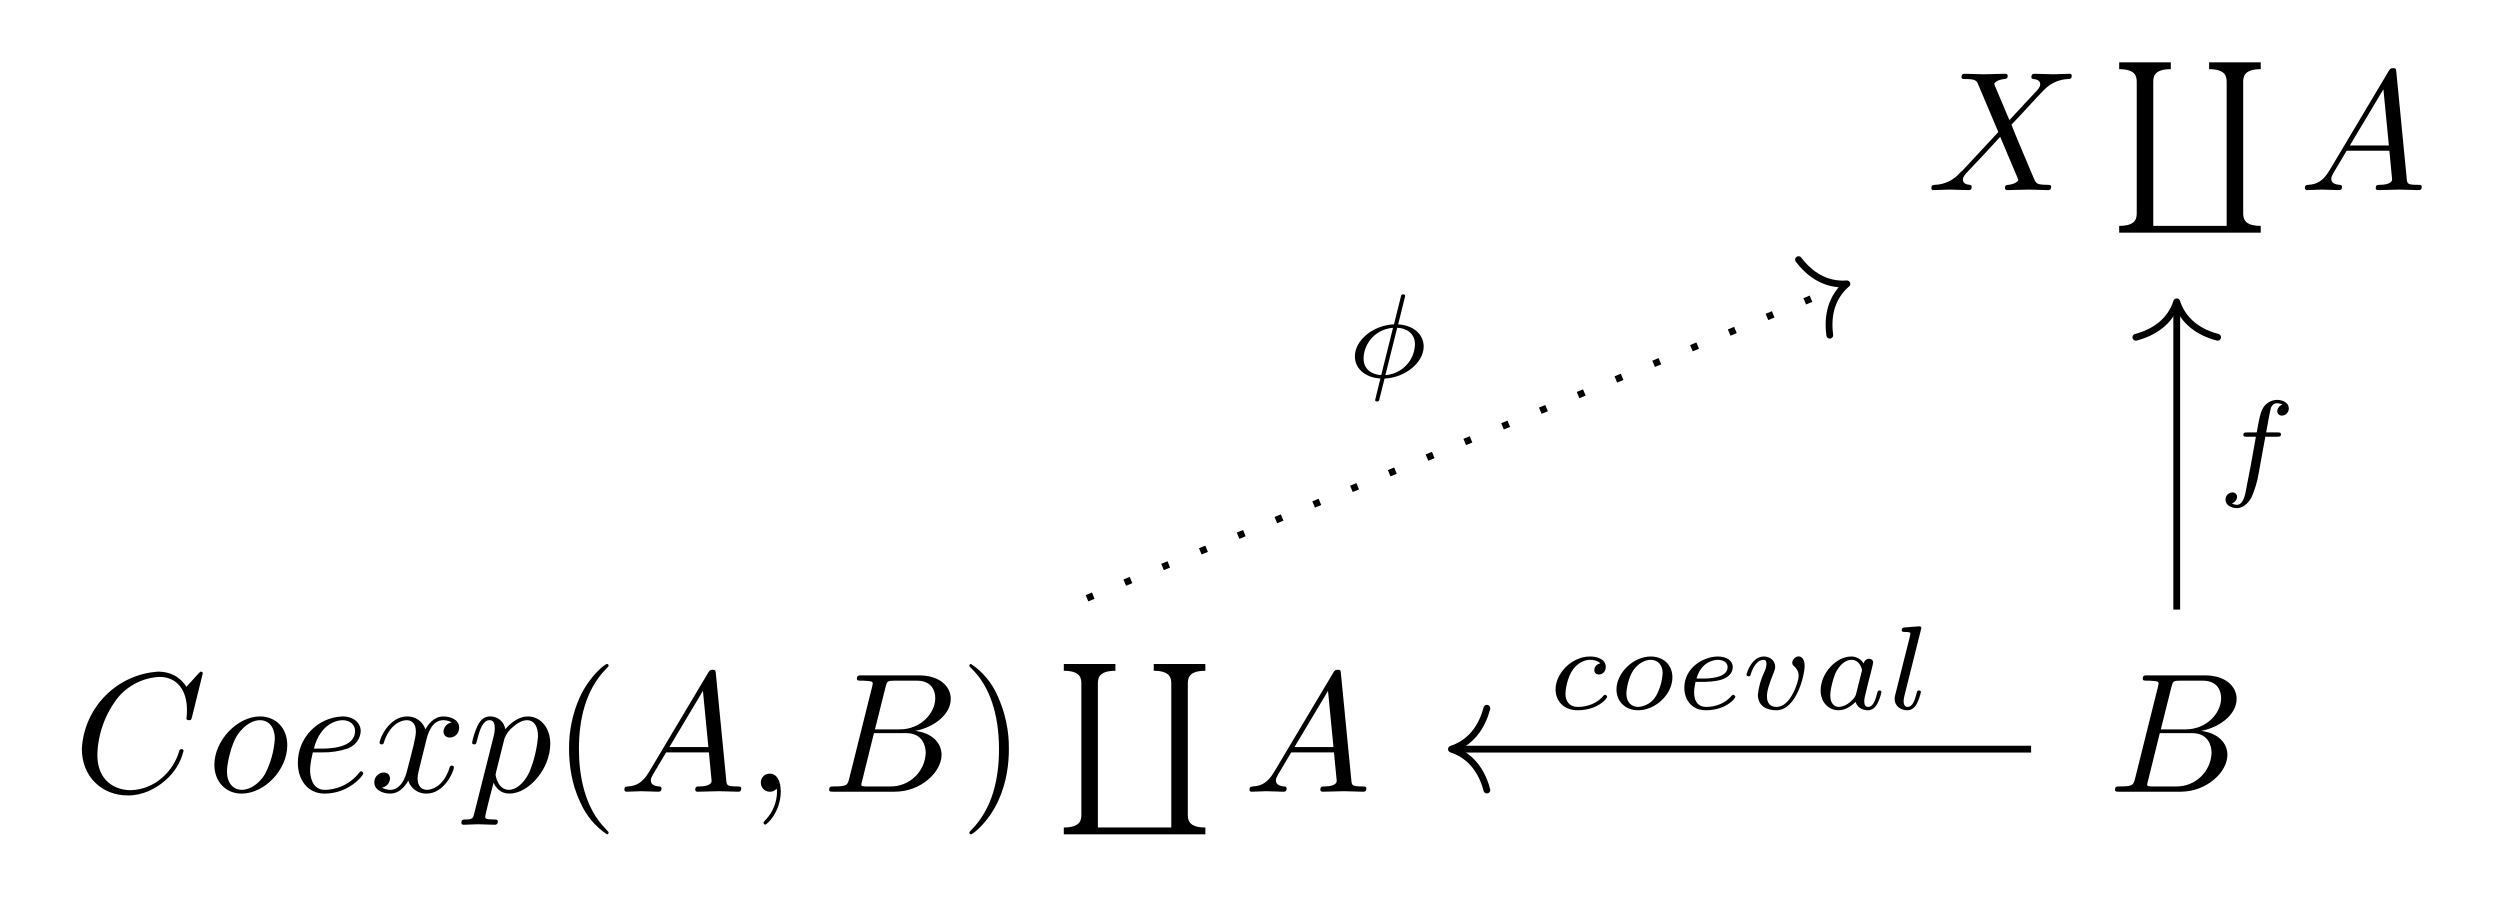
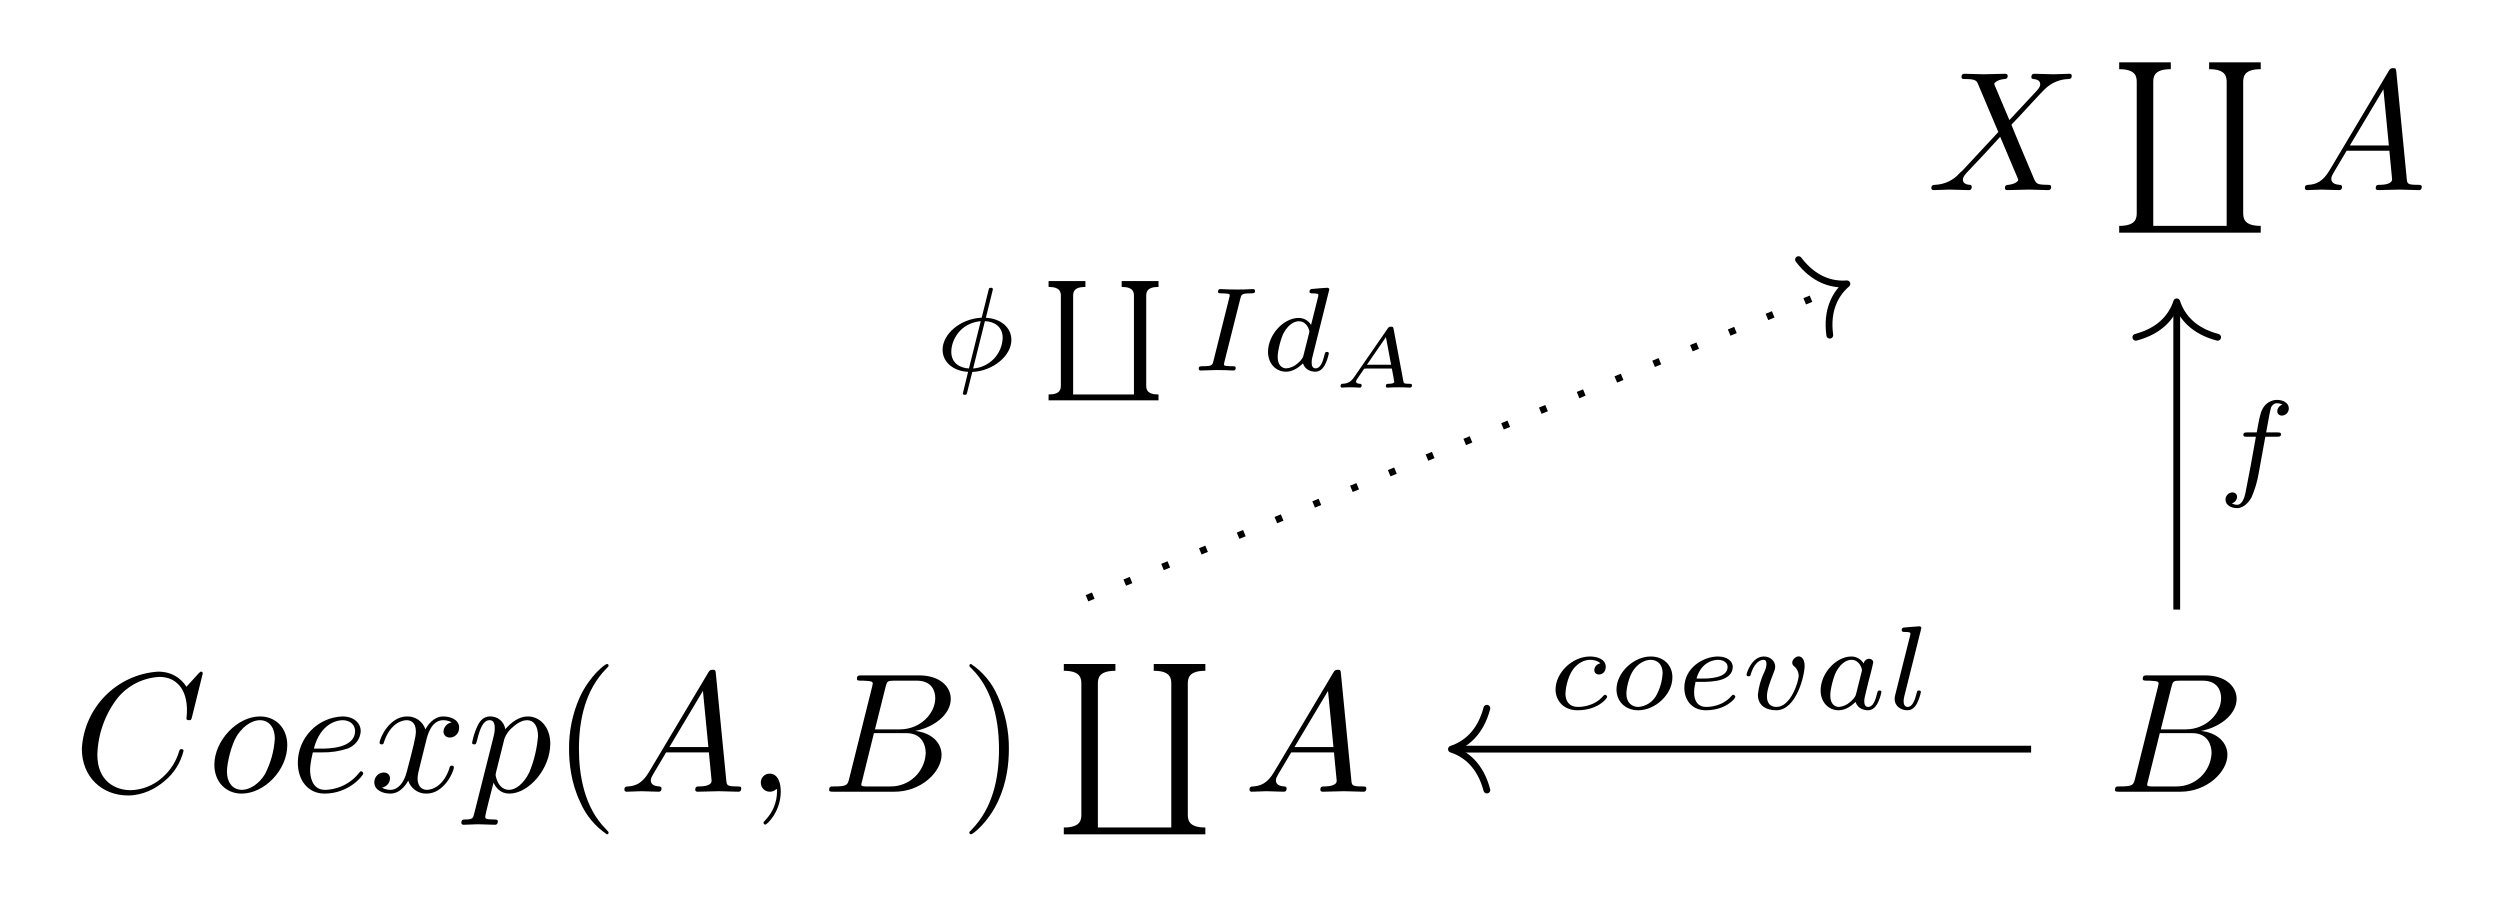
<svg xmlns="http://www.w3.org/2000/svg" xmlns:xlink="http://www.w3.org/1999/xlink" width="194.96" height="69.924" viewBox="0 0 146.22 52.443">
  <symbol id="a">
    <path d="M.458.411.374.61.369.623c0 .006.017.025.059.029.01.001.02.002.02.019 0 .012-.012.012-.015.012L.307.68.195.683c-.006 0-.018 0-.018-.02C.177.652.187.652.2.652.26.652.266.642.275.62L.393.341.182.114.169.103A.202.202 0 0 0 .022.031C.009.03 0 .03 0 .011 0 .01 0 0 .013 0l.094.003L.219 0c.006 0 .018 0 .018.02 0 .01-.01.011-.012.011-.009.001-.04.003-.04.031 0 .016.015.032.027.045l.102.108.09.098.101-.239L.51.06C.51.052.491.035.452.031.441.03.432.029.432.012.432 0 .443 0 .447 0l.126.003L.684 0c.007 0 .019 0 .019.019 0 .012-.01.012-.018.012C.618.032.616.035.599.075.56.168.493.324.47.384c.068.07.173.189.205.217a.204.204 0 0 0 .127.051c.013.001.022.001.022.02 0 .001 0 .011-.013.011L.717.68.606.683C.6.683.587.683.587.663c0-.007.005-.01.012-.011.009-.001.04-.003.04-.031C.639.607.628.594.62.585L.458.411z" />
  </symbol>
  <use xlink:href="#a" transform="matrix(9.9626 0 0 -9.9626 112.962 11.119)" />
  <symbol id="b">
    <path d="M.631.04H.2v.841C.2.911.2.96.303.96V1H0V.96C.103.96.103.911.103.881V.119C.103.089.103.04 0 .04V0h.831v.04C.728.04.728.089.728.119v.762c0 .03 0 .079.103.079V1H.528V.96C.631.96.631.911.631.881V.04z" />
  </symbol>
  <use xlink:href="#b" transform="matrix(9.9626 0 0 -9.9626 123.947 13.61)" />
  <symbol id="c">
    <path d="M.144.115C.104.048.065.034.021.031.009.03 0 .03 0 .011 0 .005.005 0 .013 0l.086.003.1-.003c.006 0 .019 0 .019.019C.218.03.209.031.202.031.179.033.155.041.155.066c0 .012.006.023.014.037l.076.128h.251L.512.064C.512.034.46.031.44.031c-.014 0-.024 0-.024-.02C.416 0 .428 0 .43 0l.125.003L.668 0c.006 0 .018 0 .018.02 0 .011-.01.011-.023.011-.062 0-.062.007-.065.036L.537.692C.535.712.535.716.518.716.502.716.498.709.492.699L.144.115m.12.147.197.33.032-.33H.264z" />
  </symbol>
  <use xlink:href="#c" transform="matrix(9.9626 0 0 -9.9626 134.808 11.119)" />
  <symbol id="d">
    <path d="M.71.717a.01.01 0 0 1-.011.01C.696.727.695.726.684.715L.614.638C.605.652.559.727.448.727A.48.48 0 0 1 0 .274C0 .109.118 0 .271 0c.087 0 .163.04.216.086a.33.33 0 0 1 .11.176c0 .01-.01.01-.012.01C.579.272.574.27.572.262A.325.325 0 0 0 .471.104.289.289 0 0 0 .287.031c-.09 0-.196.052-.196.208a.57.57 0 0 0 .121.336.34.34 0 0 0 .244.121C.558.696.617.619.617.503.617.463.614.462.614.452c0-.01.011-.01.015-.01.013 0 .013.002.018.02L.71.717z" />
  </symbol>
  <symbol id="e">
    <path d="M.428.284c0 .104-.07.169-.16.169C.134.453 0 .311 0 .169 0 .07.067 0 .16 0c.133 0 .268.138.268.284M.161.022C.118.022.074.053.074.131.074.18.1.288.132.339c.05.077.107.092.135.092.058 0 .088-.048.088-.108A.527.527 0 0 0 .297.114C.262.056.207.022.161.022z" />
  </symbol>
  <symbol id="f">
    <path d="M.141.242a.45.45 0 0 1 .153.023c.07.03.075.089.075.103 0 .044-.038.085-.107.085A.272.272 0 0 1 0 .181C0 .079.059 0 .157 0 .3 0 .384.106.384.118c0 .006-.006.013-.012.013C.367.131.365.129.359.121.28.022.171.022.159.022.081.022.072.106.072.138c0 .012.001.043.016.104h.053M.094.264c.039.152.142.167.168.167.047 0 .074-.029.074-.063C.336.264.176.264.135.264H.094z" />
  </symbol>
  <symbol id="g">
    <path d="M.305.313c.006.026.029.118.099.118.005 0 .029 0 .05-.013A.058.058 0 0 1 .406.364c0-.016.011-.035.038-.035.022 0 .054.018.054.058 0 .052-.059.066-.093.066C.347.453.312.4.3.377a.11.11 0 0 1-.108.076C.088.453.031.324.031.299c0-.01.01-.01.012-.01.008 0 .011.002.013.011.034.106.1.131.134.131.019 0 .054-.009.054-.067C.244.333.227.266.19.126.174.064.139.022.095.022c-.006 0-.029 0-.05.013C.07.04.092.061.092.089.092.116.07.124.055.124A.057.057 0 0 1 0 .066C0 .02.05 0 .094 0 .16 0 .196.07.199.076A.11.11 0 0 1 .307 0c.103 0 .16.129.16.154 0 .01-.009.01-.012.01C.446.164.444.16.442.153.409.046.341.022.309.022.27.022.254.054.254.088c0 .022.006.044.017.088l.034.137z" />
  </symbol>
  <symbol id="h">
    <path d="M.077.072C.069.038.067.031.023.031.011.031 0 .031 0 .012 0 .004.005 0 .013 0l.084.003L.196 0c.005 0 .018 0 .018.02 0 .011-.01.011-.024.011-.05 0-.05.007-.05.016 0 .012.042.175.049.2C.202.218.23.183.281.183c.116 0 .241.146.241.293 0 .094-.057.16-.133.16C.339.636.291.6.258.561a.088.088 0 0 1-.09.075C.122.636.103.597.094.579A.42.42 0 0 1 .063.482c0-.01.01-.01.012-.01.01 0 .011.001.017.023.017.071.037.119.073.119.017 0 .031-.008.031-.046C.196.545.193.534.189.517L.077.072m.176.434a.161.161 0 0 0 .052.07C.34.607.369.614.386.614.426.614.45.579.45.52A.71.71 0 0 0 .399.308C.365.238.317.205.28.205.214.205.201.288.201.294L.204.31l.049.196z" />
  </symbol>
  <use xlink:href="#d" transform="matrix(9.9626 0 0 -9.9626 4.787 46.525)" />
  <use xlink:href="#e" transform="matrix(9.9626 0 0 -9.9626 12.538 46.416)" />
  <use xlink:href="#f" transform="matrix(9.9626 0 0 -9.9626 17.42 46.416)" />
  <use xlink:href="#g" transform="matrix(9.9626 0 0 -9.9626 21.893 46.416)" />
  <use xlink:href="#h" transform="matrix(9.9626 0 0 -9.9626 26.984 48.239)" />
  <symbol id="i">
    <path d="M.232.01c0 .003 0 .005-.017.022C.09.158.058.347.058.5c0 .174.038.348.161.473.013.012.013.014.013.017 0 .007-.004.01-.01.01-.01 0-.1-.068-.159-.195A.727.727 0 0 1 0 .5C0 .422.011.301.066.188A.432.432 0 0 1 .222 0c.006 0 .01.003.01.01z" />
  </symbol>
  <use xlink:href="#i" transform="matrix(9.9626 0 0 -9.9626 33.283 48.797)" />
  <symbol id="j">
    <path d="M.117.194C.117.26.092.299.053.299A.051.051 0 0 1 0 .246C0 .219.02.193.053.193c.012 0 .025.004.035.013l.005.003C.094.209.095.208.095.194A.242.242 0 0 0 .027.027C.016.016.016.014.016.011.016.004.021 0 .026 0c.011 0 .091.077.091.194z" />
  </symbol>
  <symbol id="k">
    <path d="M.118.078C.108.039.106.031.027.031.01.031 0 .031 0 .011 0 0 .009 0 .027 0h.357C.542 0 .66.118.66.216c0 .072-.058.13-.155.141.104.019.209.093.209.188 0 .074-.066.138-.186.138H.192c-.019 0-.029 0-.029-.02 0-.011.009-.011.028-.011.002 0 .021 0 .038-.002C.247.648.256.647.256.634L.252.615.118.078m.151.288.062.248C.34.649.342.652.385.652h.129C.602.652.623.593.623.549.623.461.537.366.415.366H.269M.224.031a.11.11 0 0 0-.022.001C.192.033.189.034.189.042c0 .003 0 .005.005.023l.069.279h.189C.548.344.567.27.567.227A.205.205 0 0 0 .36.031H.224z" />
  </symbol>
  <use xlink:href="#c" transform="matrix(9.9626 0 0 -9.9626 36.52 46.306)" />
  <use xlink:href="#j" transform="matrix(9.9626 0 0 -9.9626 44.5 48.229)" />
  <use xlink:href="#k" transform="matrix(9.9626 0 0 -9.9626 48.495 46.306)" />
  <symbol id="l">
    <path d="M.232.5a.729.729 0 0 1-.066.312A.432.432 0 0 1 .01 1C.004 1 0 .996 0 .99 0 .987 0 .985.019.967.117.868.174.709.174.5.174.329.137.153.013.027 0 .015 0 .013 0 .01 0 .004.004 0 .01 0c.01 0 .1.068.159.195C.22.305.232.416.232.5z" />
  </symbol>
  <use xlink:href="#l" transform="matrix(9.9626 0 0 -9.9626 56.696 48.797)" />
  <use xlink:href="#b" transform="matrix(9.9626 0 0 -9.9626 62.22 48.797)" />
  <use xlink:href="#c" transform="matrix(9.9626 0 0 -9.9626 73.08 46.306)" />
  <use xlink:href="#k" transform="matrix(9.9626 0 0 -9.9626 123.702 46.306)" />
  <path stroke-width=".398" stroke-dasharray=".398,1.993" stroke-miterlimit="10" fill="none" stroke="#000" d="m63.575 34.99 44.262-18.311" />
  <path stroke-width=".398" stroke-linecap="round" stroke-linejoin="round" fill="none" stroke="#000" d="M105.192 15.185c.898 1.181 1.937 1.485 2.829 1.417-.679.583-1.2 1.531-1.001 3.002" />
  <symbol id="m">
    <path d="M.422.885C.422.898.41.898.405.898.39.898.389.893.385.876L.328.647C.151.639 0 .512 0 .378 0 .265.103.197.214.193L.191.099A1.701 1.701 0 0 1 .17.012C.17 0 .183 0 .186 0c.015 0 .016.003.021.024l.042.168C.42.199.577.325.577.461c0 .105-.092.18-.214.185l.059.239M.221.221C.144.225.073.267.073.361c0 .1.076.241.247.257L.221.221m.134.397C.432.615.504.573.504.478A.266.266 0 0 0 .256.221l.099.397z" />
  </symbol>
-   <use xlink:href="#m" transform="matrix(6.9738 0 0 -6.9738 79.244 23.48)" />
+   <use xlink:href="#m" transform="matrix(6.9738 0 0 -6.9738 55.13 23.093)" />
+   <symbol id="n">
+     <path d="M.819.872c0 .03 0 .079.103.079V1H.613V.951C.716.951.716.902.716.872V.049h-.51v.823c0 .03 0 .079.103.079V1H0V.951C.103.951.103.902.103.872V.128c0-.03 0-.079-.103-.079V0h.922v.049C.819.049.819.098.819.128v.744z" />
+   </symbol>
+   <use xlink:href="#n" transform="matrix(6.9738 0 0 -6.9738 61.329 23.414)" />
+   <symbol id="o">
+     <path d="M.349.604C.358.638.36.647.435.647c.025 0 .037 0 .037.021 0 .009-.007.015-.016.015L.389.68.321.679.252.68.183.683c-.006 0-.021 0-.021-.022 0-.014.011-.014.033-.014.001 0 .021 0 .038-.002C.253.643.26.642.26.631.26.625.258.618.256.61L.123.079C.115.046.112.036.037.036.01.036 0 .036 0 .014 0 .013 0 0 .016 0l.135.004L.22.003.289 0C.295 0 .31 0 .31.022.31.036.298.036.278.036c-.002 0-.023 0-.043.002C.212.04.212.044.212.053c0 .001 0 .007.004.022l.133.529z" />
+   </symbol>
+   <symbol id="p">
+     <path d="M.51.674A.124.124 0 0 1 .514.69C.514.695.51.704.498.704.478.704.395.696.37.694.362.693.348.692.348.671c0-.014.014-.014.026-.014C.422.657.422.65.422.642.422.635.42.629.418.62L.361.392a.12.12 0 0 1-.103.059C.13.451 0 .31 0 .166 0 .069.065 0 .151 0c.054 0 .102.031.142.07C.312.01.37 0 .396 0c.036 0 .061.022.079.053a.376.376 0 0 1 .035.1C.51.166.497.166.494.166.48.166.479.162.472.135.46.087.441.028.399.028.373.028.366.05.366.077c0 .019.002.028.005.041L.51.674M.297.135C.29.107.268.087.246.068a.158.158 0 0 0-.092-.04C.117.028.081.054.081.125c0 .053.029.163.052.203.046.08.097.095.125.095.07 0 .089-.076.089-.087A.058.058 0 0 0 .344.322L.297.135z" />
+   </symbol>
+   <use xlink:href="#o" transform="matrix(6.9738 0 0 -6.9738 70.112 21.67)" />
+   <use xlink:href="#p" transform="matrix(6.9738 0 0 -6.9738 74.164 21.74)" />
+   <symbol id="q">
+     <path d="M.623.689C.619.71.615.716.593.716.569.716.563.708.553.693L.161.125C.119.064.084.048.019.045 0 .044 0 .018 0 .017 0 .003.012 0 .016 0l.045.003.051.001.055-.001L.224 0c.007 0 .024 0 .024.028 0 .016-.015.017-.019.017-.008 0-.047.002-.047.026C.182.083.194.1.201.11l.073.107C.279.223.28.224.299.224h.303A.299.299 0 0 1 .608.195C.611.177.631.077.631.067.631.045.568.045.563.045c-.015 0-.031 0-.031-.028C.532.007.539 0 .55 0l.067.003.071.001.064-.001L.815 0c.017 0 .024.012.024.028 0 .017-.016.017-.03.017-.066 0-.067.007-.071.029L.623.689M.533.593.594.269H.31l.223.324z" />
+   </symbol>
+   <use xlink:href="#q" transform="matrix(4.9813 0 0 -4.9813 78.405 22.672)" />
  <path stroke-width=".398" stroke-miterlimit="10" fill="none" stroke="#000" d="M118.796 43.816H85.09" />
  <path stroke-width=".398" stroke-linecap="round" stroke-linejoin="round" fill="none" stroke="#000" d="M86.964 46.207c-.378-1.435-1.222-2.112-2.072-2.39.85-.28 1.694-.957 2.072-2.392" />
-   <symbol id="n">
+   <symbol id="r">
    <path d="M.376.393A.058.058 0 0 1 .325.337C.325.31.346.3.364.3.386.3.421.316.421.364c0 .068-.078.087-.132.087C.139.451 0 .313 0 .174 0 .088.06 0 .185 0c.169 0 .248.099.248.113C.433.119.424.13.416.13.41.13.408.128.4.12.322.028.205.028.187.028.115.028.083.077.083.139c0 .029.014.138.066.207.038.049.09.077.14.077.014 0 .062-.002.087-.03z" />
  </symbol>
-   <symbol id="o">
+   <symbol id="s">
    <path d="M.469.276c0 .111-.083.175-.181.175C.14.451 0 .312 0 .175 0 .075.073 0 .182 0c.143 0 .287.132.287.276M.183.028c-.05 0-.1.032-.1.111 0 .041.019.139.058.196.043.062.101.088.146.088.054 0 .1-.037.1-.111A.443.443 0 0 0 .331.119.187.187 0 0 0 .183.028z" />
  </symbol>
-   <symbol id="p">
+   <symbol id="t">
    <path d="M.157.238c.028 0 .107.002.161.021.074.026.088.074.088.104 0 .055-.055.088-.124.088C.162.451 0 .359 0 .188 0 .087.063 0 .18 0c.169 0 .248.099.248.113C.428.119.419.13.411.13.405.13.403.128.395.12.317.028.2.028.182.028c-.06 0-.1.04-.1.121 0 .014 0 .034.012.089h.063M.102.266c.041.145.152.157.18.157.044 0 .081-.022.081-.06C.363.266.194.266.151.266H.102z" />
  </symbol>
-   <symbol id="q">
+   <symbol id="u">
    <path d="M.487.373c0 .078-.047.079-.05.079C.411.452.383.425.383.399.383.382.393.374.4.368a.102.102 0 0 0 .037-.08c0-.045-.066-.26-.185-.26C.171.028.171.1.171.117c0 .046.018.102.055.195C.234.333.24.348.24.365.24.417.196.451.145.451.045.451 0 .314 0 .298 0 .285.014.285.017.285c.014 0 .015.005.018.016.024.082.067.122.107.122.017 0 .025-.011.025-.035A.168.168 0 0 0 .149.321a.565.565 0 0 1-.054-.19C.095.032.173 0 .249 0c.168 0 .238.291.238.373z" />
  </symbol>
-   <symbol id="r">
+   <symbol id="v">
    <path d="M.361.392a.12.12 0 0 1-.103.059C.13.451 0 .31 0 .166 0 .069.065 0 .151 0c.054 0 .102.031.142.07C.312.01.37 0 .396 0c.036 0 .061.022.079.053a.376.376 0 0 1 .035.1C.51.166.497.166.494.166.48.166.479.162.472.135.46.087.441.028.399.028.373.028.366.05.366.077c0 .017.008.053.015.079l.022.09.02.076C.429.348.441.395.441.4c0 .022-.018.032-.034.032a.048.048 0 0 1-.046-.04M.297.135C.29.107.268.087.246.068a.158.158 0 0 0-.092-.04C.117.028.081.054.081.125c0 .053.029.163.052.203.046.08.097.095.125.095.07 0 .089-.076.089-.087A.058.058 0 0 0 .344.322L.297.135z" />
  </symbol>
-   <symbol id="s">
+   <symbol id="w">
    <path d="M.22.674A.124.124 0 0 1 .224.69C.224.695.22.704.208.704.188.704.105.696.08.694.073.693.059.692.059.671c0-.014.014-.014.025-.014C.132.657.132.65.132.642.132.635.13.629.128.62L.004.126A.11.11 0 0 1 0 .095C0 .031.057 0 .105 0c.024 0 .054.008.08.053a.39.39 0 0 1 .035.1C.22.166.207.166.204.166.19.166.188.16.184.142.171.092.152.028.109.028.082.028.075.053.075.077c0 .011.003.03.006.041L.22.674z" />
  </symbol>
-   <use xlink:href="#n" transform="matrix(6.9738 0 0 -6.9738 90.981 41.542)" />
-   <use xlink:href="#o" transform="matrix(6.9738 0 0 -6.9738 94.545 41.542)" />
-   <use xlink:href="#p" transform="matrix(6.9738 0 0 -6.9738 98.513 41.542)" />
-   <use xlink:href="#q" transform="matrix(6.9738 0 0 -6.9738 102.153 41.542)" />
-   <use xlink:href="#r" transform="matrix(6.9738 0 0 -6.9738 106.484 41.542)" />
-   <use xlink:href="#s" transform="matrix(6.9738 0 0 -6.9738 110.815 41.542)" />
+   <use xlink:href="#r" transform="matrix(6.9738 0 0 -6.9738 90.981 41.542)" />
+   <use xlink:href="#s" transform="matrix(6.9738 0 0 -6.9738 94.545 41.542)" />
+   <use xlink:href="#t" transform="matrix(6.9738 0 0 -6.9738 98.513 41.542)" />
+   <use xlink:href="#u" transform="matrix(6.9738 0 0 -6.9738 102.153 41.542)" />
+   <use xlink:href="#v" transform="matrix(6.9738 0 0 -6.9738 106.484 41.542)" />
+   <use xlink:href="#w" transform="matrix(6.9738 0 0 -6.9738 110.815 41.542)" />
  <path stroke-width=".398" stroke-miterlimit="10" fill="none" stroke="#000" d="M127.313 35.654v-17.8" />
  <path stroke-width=".398" stroke-linecap="round" stroke-linejoin="round" fill="none" stroke="#000" d="M124.922 19.726c1.434-.378 2.112-1.222 2.39-2.072.28.85.957 1.694 2.392 2.072" />
-   <symbol id="t">
+   <symbol id="x">
    <path d="M.334.599h.098c.02 0 .033 0 .033.022 0 .014-.013.014-.031.014H.341C.364.762.372.808.38.837.385.859.407.88.431.88.432.88.459.88.478.868A.06.06 0 0 1 .434.813c0-.022.017-.037.04-.037a.06.06 0 0 1 .057.061c0 .046-.049.071-.1.071a.139.139 0 0 1-.12-.075C.291.796.283.751.262.635H.183C.163.635.15.635.15.613.15.599.163.599.181.599h.074A18.16 18.16 0 0 0 .167.126C.162.104.145.028.097.028c-.001 0-.025 0-.044.012a.06.06 0 0 1 .044.055c0 .022-.017.037-.04.037A.06.06 0 0 1 0 .071C0 .026.047 0 .097 0c.064 0 .108.066.12.088A.85.85 0 0 1 .278.29l.056.309z" />
  </symbol>
-   <use xlink:href="#t" transform="matrix(6.9738 0 0 -6.9738 130.165 29.72)" />
+   <use xlink:href="#x" transform="matrix(6.9738 0 0 -6.9738 130.165 29.72)" />
</svg>
